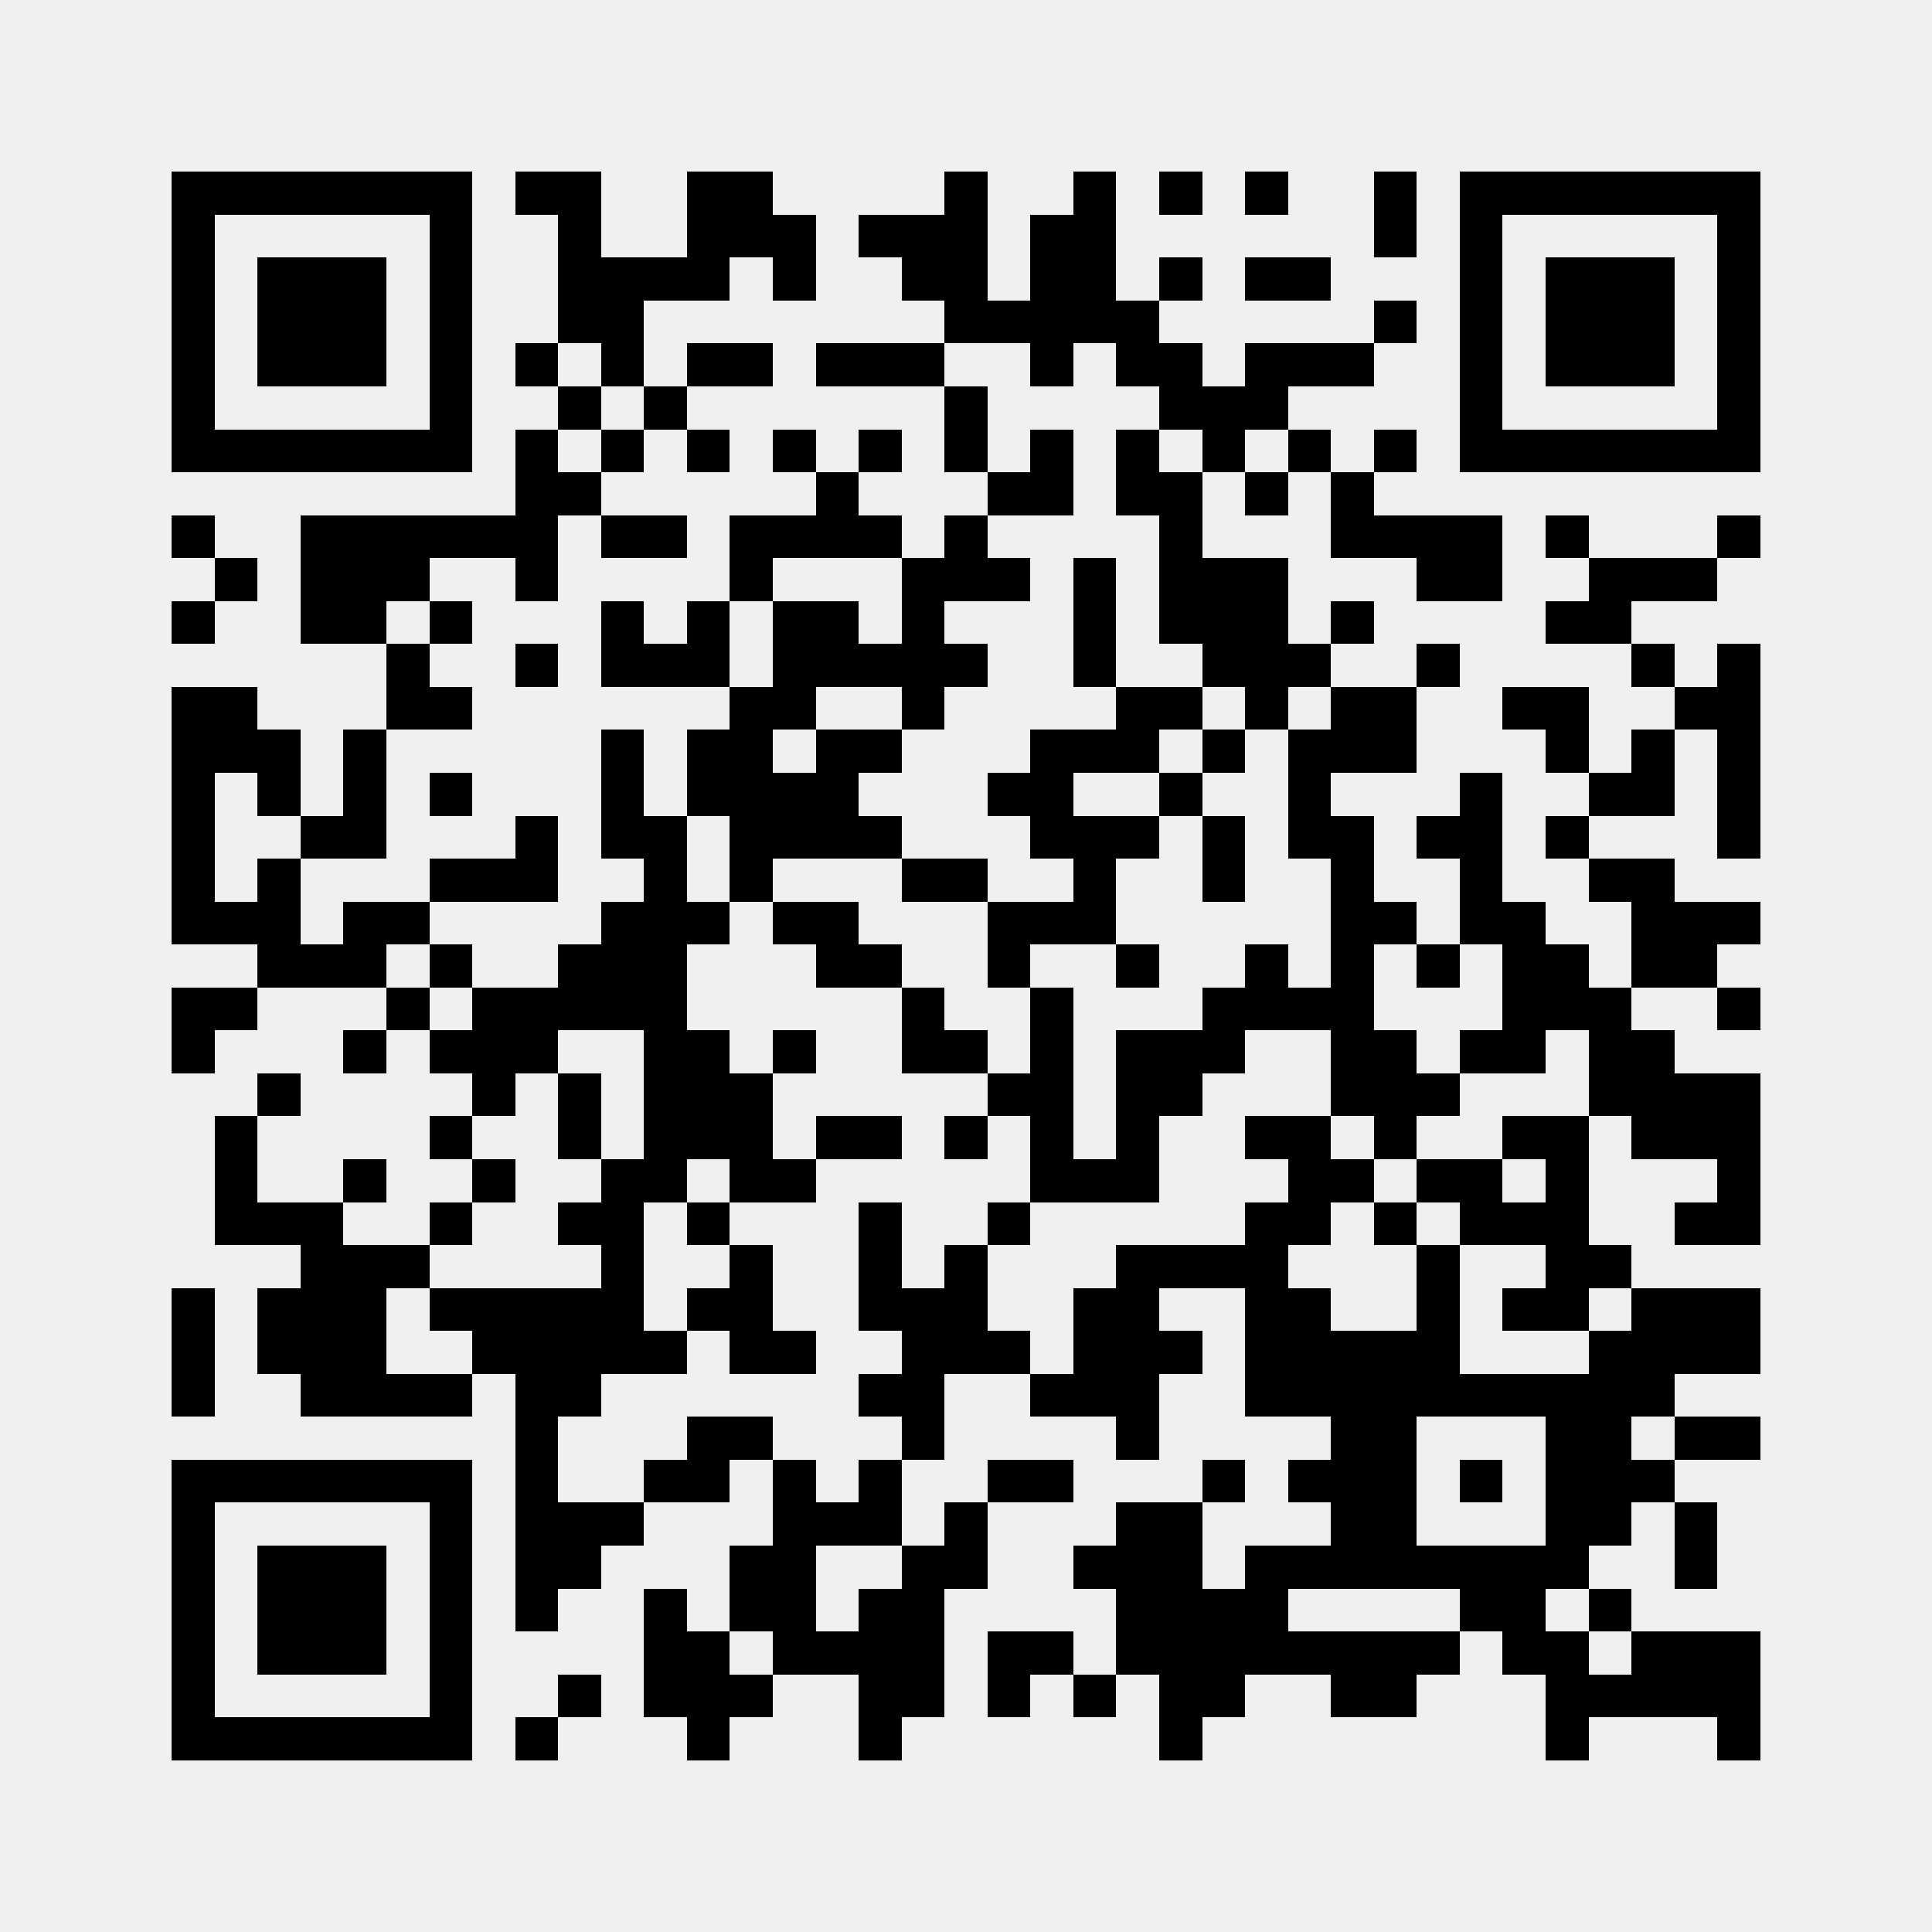
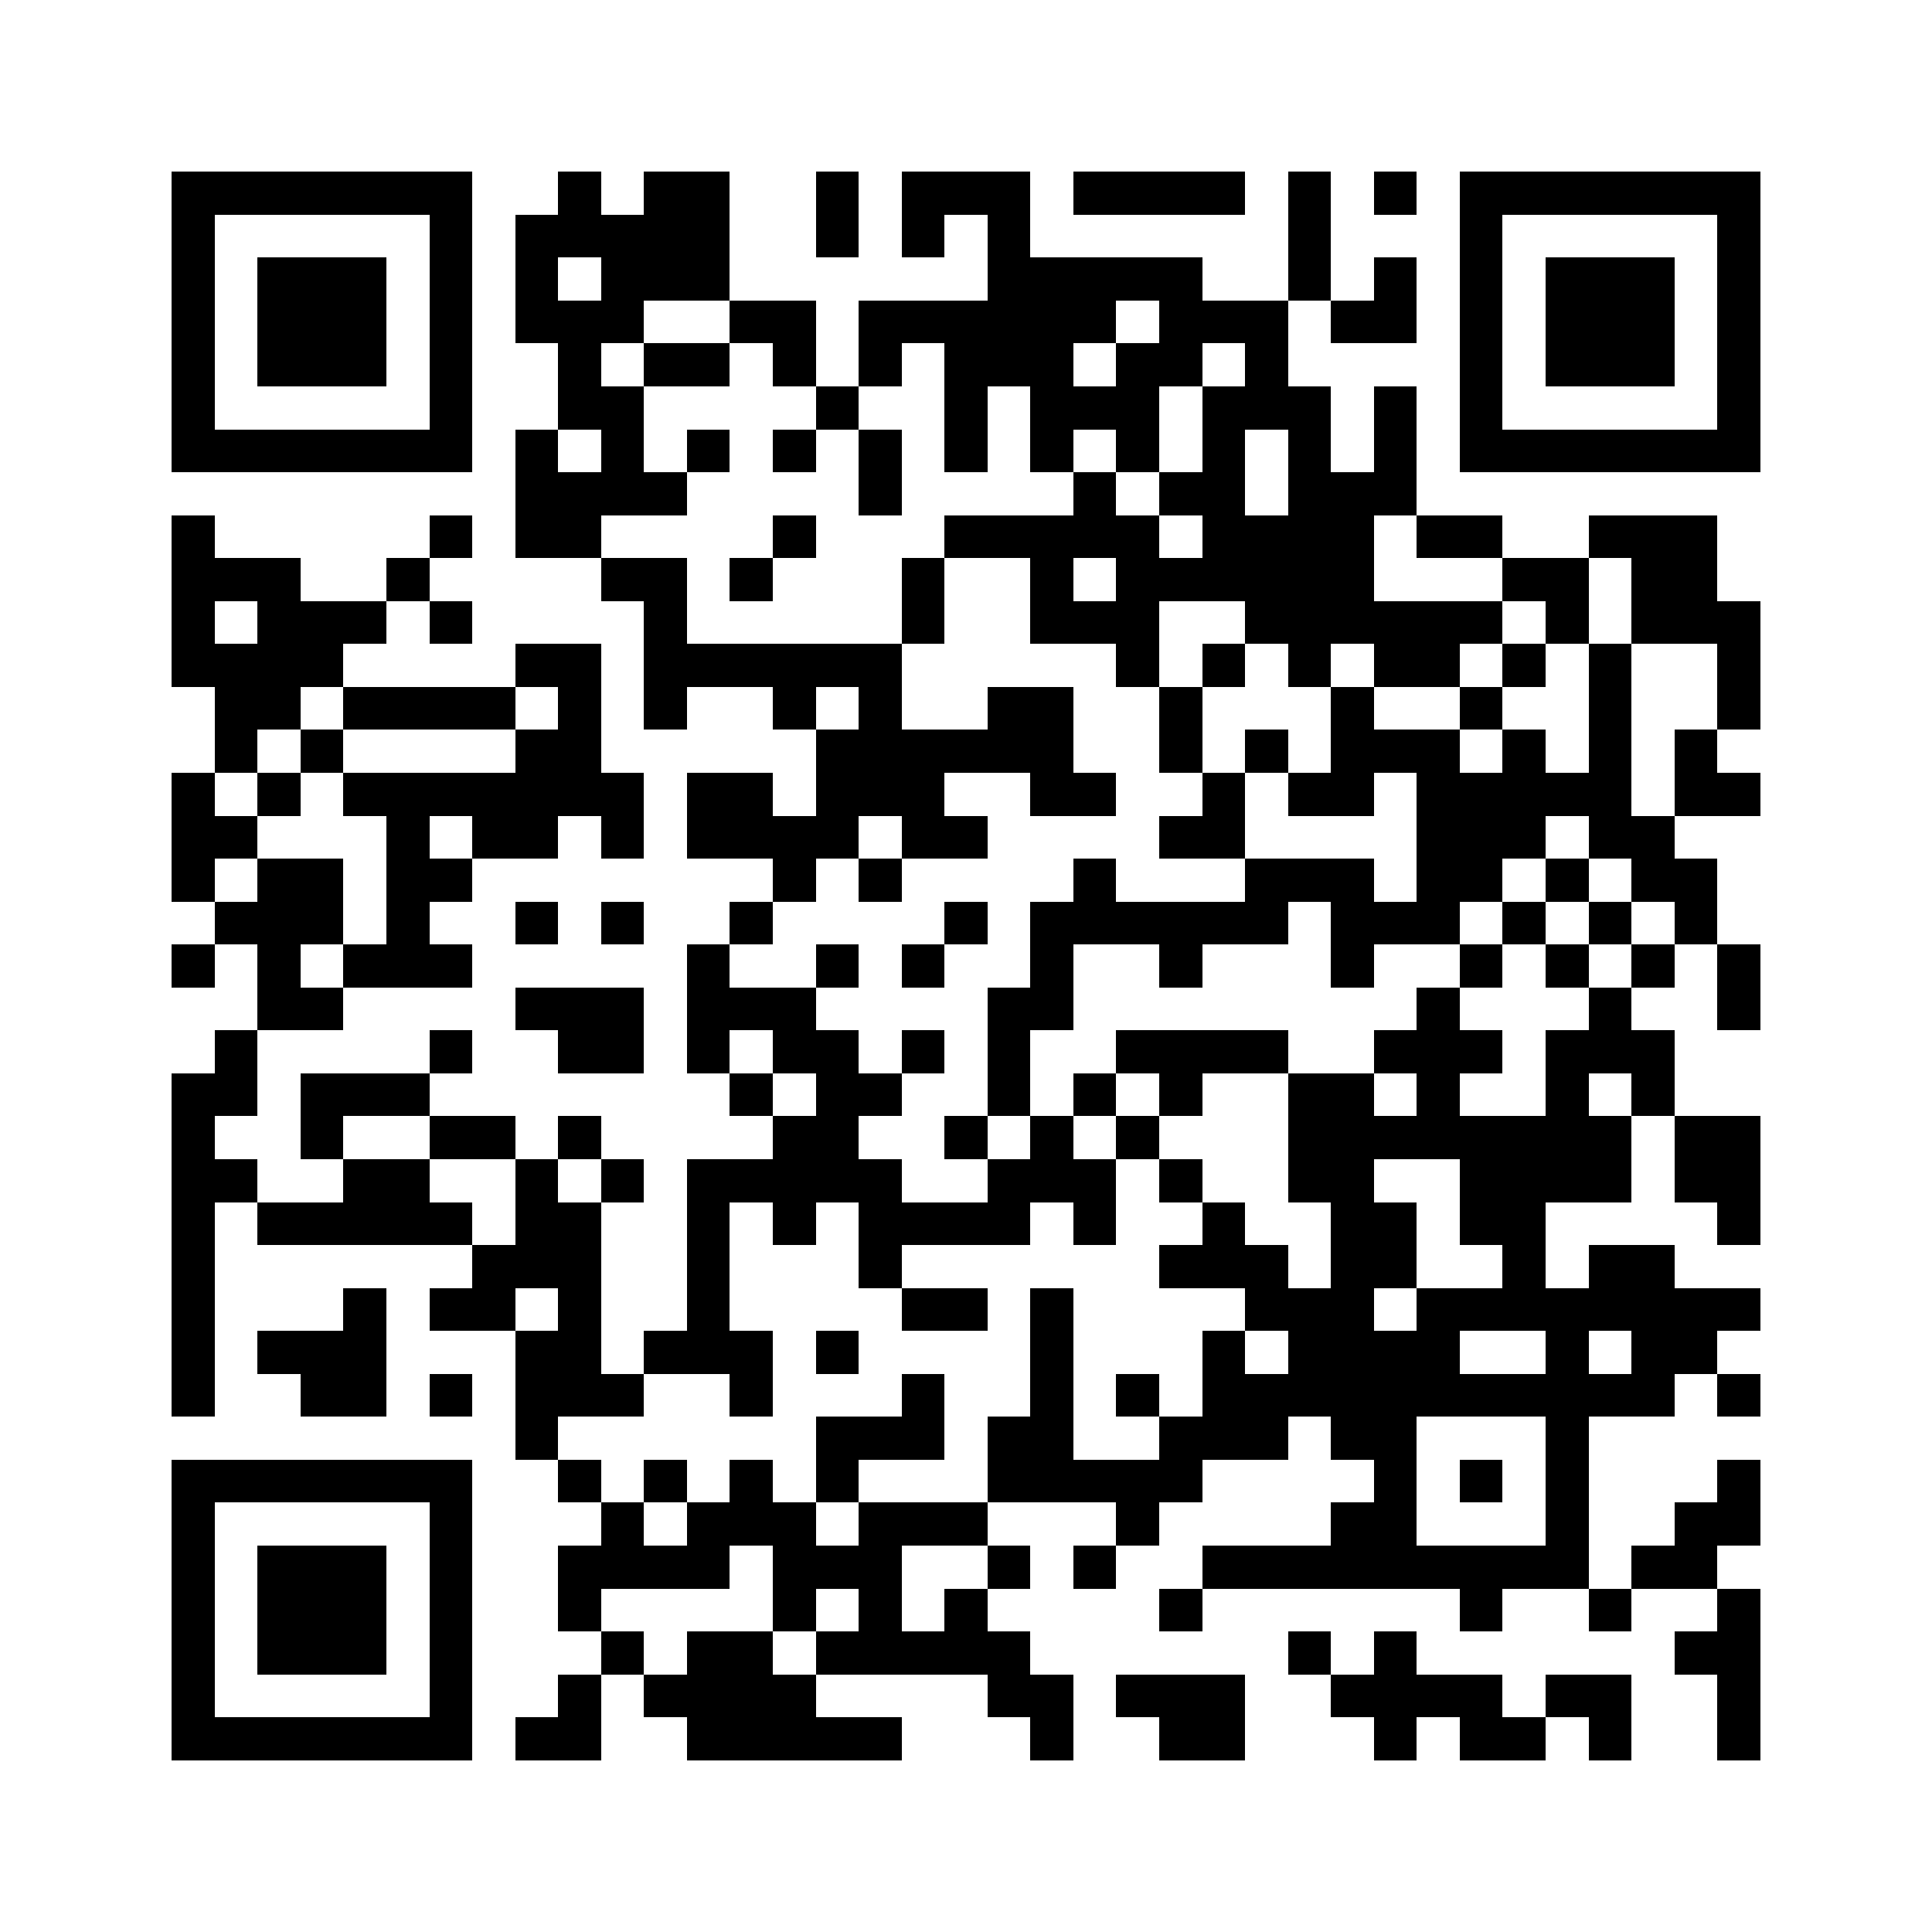
- <svg xmlns="http://www.w3.org/2000/svg" version="1.1" width="256" height="256" id="svg1368">
-   <defs id="defs1372" />
-   <path style="fill:#000000;shape-rendering:crispEdges;" d="M 22.756 22.756 L 22.756 28.445 L 22.756 34.133 L 22.756 39.822 L 22.756 45.512 L 22.756 51.199 L 22.756 56.889 L 22.756 62.578 L 28.445 62.578 L 34.133 62.578 L 39.822 62.578 L 45.512 62.578 L 51.199 62.578 L 56.889 62.578 L 62.578 62.578 L 62.578 56.889 L 62.578 51.199 L 62.578 45.512 L 62.578 39.822 L 62.578 34.133 L 62.578 28.445 L 62.578 22.756 L 56.889 22.756 L 51.199 22.756 L 45.512 22.756 L 39.822 22.756 L 34.133 22.756 L 28.445 22.756 L 22.756 22.756 z M 68.268 22.756 L 68.268 28.445 L 73.955 28.445 L 73.955 34.133 L 73.955 39.822 L 73.955 45.512 L 79.645 45.512 L 79.645 51.199 L 85.334 51.199 L 85.334 45.512 L 85.334 39.822 L 91.021 39.822 L 96.711 39.822 L 96.711 34.133 L 102.4 34.133 L 102.4 39.822 L 108.09 39.822 L 108.09 34.133 L 108.09 28.445 L 102.4 28.445 L 102.4 22.756 L 96.711 22.756 L 91.021 22.756 L 91.021 28.445 L 91.021 34.133 L 85.334 34.133 L 79.645 34.133 L 79.645 28.445 L 79.645 22.756 L 73.955 22.756 L 68.268 22.756 z M 85.334 51.199 L 85.334 56.889 L 91.021 56.889 L 91.021 51.199 L 85.334 51.199 z M 91.021 51.199 L 96.711 51.199 L 102.4 51.199 L 102.4 45.512 L 96.711 45.512 L 91.021 45.512 L 91.021 51.199 z M 91.021 56.889 L 91.021 62.578 L 96.711 62.578 L 96.711 56.889 L 91.021 56.889 z M 85.334 56.889 L 79.645 56.889 L 79.645 62.578 L 85.334 62.578 L 85.334 56.889 z M 79.645 62.578 L 73.955 62.578 L 73.955 56.889 L 68.268 56.889 L 68.268 62.578 L 68.268 68.268 L 62.578 68.268 L 56.889 68.268 L 51.199 68.268 L 45.512 68.268 L 39.822 68.268 L 39.822 73.955 L 39.822 79.645 L 39.822 85.334 L 45.512 85.334 L 51.199 85.334 L 51.199 79.645 L 56.889 79.645 L 56.889 73.955 L 62.578 73.955 L 68.268 73.955 L 68.268 79.645 L 73.955 79.645 L 73.955 73.955 L 73.955 68.268 L 79.645 68.268 L 79.645 62.578 z M 79.645 68.268 L 79.645 73.955 L 85.334 73.955 L 91.021 73.955 L 91.021 68.268 L 85.334 68.268 L 79.645 68.268 z M 56.889 79.645 L 56.889 85.334 L 62.578 85.334 L 62.578 79.645 L 56.889 79.645 z M 56.889 85.334 L 51.199 85.334 L 51.199 91.021 L 51.199 96.711 L 56.889 96.711 L 62.578 96.711 L 62.578 91.021 L 56.889 91.021 L 56.889 85.334 z M 51.199 96.711 L 45.512 96.711 L 45.512 102.4 L 45.512 108.09 L 39.822 108.09 L 39.822 113.777 L 45.512 113.777 L 51.199 113.777 L 51.199 108.09 L 51.199 102.4 L 51.199 96.711 z M 39.822 113.777 L 34.133 113.777 L 34.133 119.467 L 28.445 119.467 L 28.445 113.777 L 28.445 108.09 L 28.445 102.4 L 34.133 102.4 L 34.133 108.09 L 39.822 108.09 L 39.822 102.4 L 39.822 96.711 L 34.133 96.711 L 34.133 91.021 L 28.445 91.021 L 22.756 91.021 L 22.756 96.711 L 22.756 102.4 L 22.756 108.09 L 22.756 113.777 L 22.756 119.467 L 22.756 125.156 L 28.445 125.156 L 34.133 125.156 L 34.133 130.844 L 39.822 130.844 L 45.512 130.844 L 51.199 130.844 L 51.199 125.156 L 56.889 125.156 L 56.889 119.467 L 51.199 119.467 L 45.512 119.467 L 45.512 125.156 L 39.822 125.156 L 39.822 119.467 L 39.822 113.777 z M 56.889 119.467 L 62.578 119.467 L 68.268 119.467 L 73.955 119.467 L 73.955 113.777 L 73.955 108.09 L 68.268 108.09 L 68.268 113.777 L 62.578 113.777 L 56.889 113.777 L 56.889 119.467 z M 56.889 125.156 L 56.889 130.844 L 62.578 130.844 L 62.578 125.156 L 56.889 125.156 z M 62.578 130.844 L 62.578 136.533 L 56.889 136.533 L 56.889 142.223 L 62.578 142.223 L 62.578 147.91 L 68.268 147.91 L 68.268 142.223 L 73.955 142.223 L 73.955 136.533 L 79.645 136.533 L 85.334 136.533 L 85.334 142.223 L 85.334 147.91 L 85.334 153.6 L 79.645 153.6 L 79.645 159.289 L 73.955 159.289 L 73.955 164.979 L 79.645 164.979 L 79.645 170.666 L 73.955 170.666 L 68.268 170.666 L 62.578 170.666 L 56.889 170.666 L 56.889 176.355 L 62.578 176.355 L 62.578 182.045 L 68.268 182.045 L 68.268 187.732 L 68.268 193.422 L 68.268 199.111 L 68.268 204.801 L 68.268 210.488 L 68.268 216.178 L 73.955 216.178 L 73.955 210.488 L 79.645 210.488 L 79.645 204.801 L 85.334 204.801 L 85.334 199.111 L 79.645 199.111 L 73.955 199.111 L 73.955 193.422 L 73.955 187.732 L 79.645 187.732 L 79.645 182.045 L 85.334 182.045 L 91.021 182.045 L 91.021 176.355 L 85.334 176.355 L 85.334 170.666 L 85.334 164.979 L 85.334 159.289 L 91.021 159.289 L 91.021 153.6 L 96.711 153.6 L 96.711 159.289 L 102.4 159.289 L 108.09 159.289 L 108.09 153.6 L 102.4 153.6 L 102.4 147.91 L 102.4 142.223 L 96.711 142.223 L 96.711 136.533 L 91.021 136.533 L 91.021 130.844 L 91.021 125.156 L 96.711 125.156 L 96.711 119.467 L 91.021 119.467 L 91.021 113.777 L 91.021 108.09 L 85.334 108.09 L 85.334 102.4 L 85.334 96.711 L 79.645 96.711 L 79.645 102.4 L 79.645 108.09 L 79.645 113.777 L 85.334 113.777 L 85.334 119.467 L 79.645 119.467 L 79.645 125.156 L 73.955 125.156 L 73.955 130.844 L 68.268 130.844 L 62.578 130.844 z M 91.021 108.09 L 96.711 108.09 L 96.711 113.777 L 96.711 119.467 L 102.4 119.467 L 102.4 113.777 L 108.09 113.777 L 113.777 113.777 L 119.467 113.777 L 119.467 108.09 L 113.777 108.09 L 113.777 102.4 L 119.467 102.4 L 119.467 96.711 L 113.777 96.711 L 108.09 96.711 L 108.09 102.4 L 102.4 102.4 L 102.4 96.711 L 108.09 96.711 L 108.09 91.021 L 113.777 91.021 L 119.467 91.021 L 119.467 96.711 L 125.156 96.711 L 125.156 91.021 L 130.844 91.021 L 130.844 85.334 L 125.156 85.334 L 125.156 79.645 L 130.844 79.645 L 136.533 79.645 L 136.533 73.955 L 130.844 73.955 L 130.844 68.268 L 125.156 68.268 L 125.156 73.955 L 119.467 73.955 L 119.467 79.645 L 119.467 85.334 L 113.777 85.334 L 113.777 79.645 L 108.09 79.645 L 102.4 79.645 L 102.4 85.334 L 102.4 91.021 L 96.711 91.021 L 96.711 96.711 L 91.021 96.711 L 91.021 102.4 L 91.021 108.09 z M 96.711 91.021 L 96.711 85.334 L 96.711 79.645 L 91.021 79.645 L 91.021 85.334 L 85.334 85.334 L 85.334 79.645 L 79.645 79.645 L 79.645 85.334 L 79.645 91.021 L 85.334 91.021 L 91.021 91.021 L 96.711 91.021 z M 96.711 79.645 L 102.4 79.645 L 102.4 73.955 L 108.09 73.955 L 113.777 73.955 L 119.467 73.955 L 119.467 68.268 L 113.777 68.268 L 113.777 62.578 L 108.09 62.578 L 108.09 68.268 L 102.4 68.268 L 96.711 68.268 L 96.711 73.955 L 96.711 79.645 z M 108.09 62.578 L 108.09 56.889 L 102.4 56.889 L 102.4 62.578 L 108.09 62.578 z M 113.777 62.578 L 119.467 62.578 L 119.467 56.889 L 113.777 56.889 L 113.777 62.578 z M 130.844 68.268 L 136.533 68.268 L 142.223 68.268 L 142.223 62.578 L 142.223 56.889 L 136.533 56.889 L 136.533 62.578 L 130.844 62.578 L 130.844 68.268 z M 130.844 62.578 L 130.844 56.889 L 130.844 51.199 L 125.156 51.199 L 125.156 56.889 L 125.156 62.578 L 130.844 62.578 z M 125.156 51.199 L 125.156 45.512 L 119.467 45.512 L 113.777 45.512 L 108.09 45.512 L 108.09 51.199 L 113.777 51.199 L 119.467 51.199 L 125.156 51.199 z M 125.156 45.512 L 130.844 45.512 L 136.533 45.512 L 136.533 51.199 L 142.223 51.199 L 142.223 45.512 L 147.91 45.512 L 147.91 51.199 L 153.6 51.199 L 153.6 56.889 L 159.289 56.889 L 159.289 62.578 L 164.979 62.578 L 164.979 56.889 L 170.666 56.889 L 170.666 51.199 L 176.355 51.199 L 182.045 51.199 L 182.045 45.512 L 176.355 45.512 L 170.666 45.512 L 164.979 45.512 L 164.979 51.199 L 159.289 51.199 L 159.289 45.512 L 153.6 45.512 L 153.6 39.822 L 147.91 39.822 L 147.91 34.133 L 147.91 28.445 L 147.91 22.756 L 142.223 22.756 L 142.223 28.445 L 136.533 28.445 L 136.533 34.133 L 136.533 39.822 L 130.844 39.822 L 130.844 34.133 L 130.844 28.445 L 130.844 22.756 L 125.156 22.756 L 125.156 28.445 L 119.467 28.445 L 113.777 28.445 L 113.777 34.133 L 119.467 34.133 L 119.467 39.822 L 125.156 39.822 L 125.156 45.512 z M 153.6 39.822 L 159.289 39.822 L 159.289 34.133 L 153.6 34.133 L 153.6 39.822 z M 182.045 45.512 L 187.732 45.512 L 187.732 39.822 L 182.045 39.822 L 182.045 45.512 z M 170.666 56.889 L 170.666 62.578 L 176.355 62.578 L 176.355 56.889 L 170.666 56.889 z M 176.355 62.578 L 176.355 68.268 L 176.355 73.955 L 182.045 73.955 L 187.732 73.955 L 187.732 79.645 L 193.422 79.645 L 199.111 79.645 L 199.111 73.955 L 199.111 68.268 L 193.422 68.268 L 187.732 68.268 L 182.045 68.268 L 182.045 62.578 L 176.355 62.578 z M 182.045 62.578 L 187.732 62.578 L 187.732 56.889 L 182.045 56.889 L 182.045 62.578 z M 170.666 62.578 L 164.979 62.578 L 164.979 68.268 L 170.666 68.268 L 170.666 62.578 z M 159.289 62.578 L 153.6 62.578 L 153.6 56.889 L 147.91 56.889 L 147.91 62.578 L 147.91 68.268 L 153.6 68.268 L 153.6 73.955 L 153.6 79.645 L 153.6 85.334 L 159.289 85.334 L 159.289 91.021 L 164.979 91.021 L 164.979 96.711 L 170.666 96.711 L 170.666 91.021 L 176.355 91.021 L 176.355 85.334 L 170.666 85.334 L 170.666 79.645 L 170.666 73.955 L 164.979 73.955 L 159.289 73.955 L 159.289 68.268 L 159.289 62.578 z M 176.355 85.334 L 182.045 85.334 L 182.045 79.645 L 176.355 79.645 L 176.355 85.334 z M 176.355 91.021 L 176.355 96.711 L 170.666 96.711 L 170.666 102.4 L 170.666 108.09 L 170.666 113.777 L 176.355 113.777 L 176.355 119.467 L 176.355 125.156 L 176.355 130.844 L 170.666 130.844 L 170.666 125.156 L 164.979 125.156 L 164.979 130.844 L 159.289 130.844 L 159.289 136.533 L 153.6 136.533 L 147.91 136.533 L 147.91 142.223 L 147.91 147.91 L 147.91 153.6 L 142.223 153.6 L 142.223 147.91 L 142.223 142.223 L 142.223 136.533 L 142.223 130.844 L 136.533 130.844 L 136.533 136.533 L 136.533 142.223 L 130.844 142.223 L 130.844 147.91 L 136.533 147.91 L 136.533 153.6 L 136.533 159.289 L 142.223 159.289 L 147.91 159.289 L 153.6 159.289 L 153.6 153.6 L 153.6 147.91 L 159.289 147.91 L 159.289 142.223 L 164.979 142.223 L 164.979 136.533 L 170.666 136.533 L 176.355 136.533 L 176.355 142.223 L 176.355 147.91 L 182.045 147.91 L 182.045 153.6 L 187.732 153.6 L 187.732 147.91 L 193.422 147.91 L 193.422 142.223 L 187.732 142.223 L 187.732 136.533 L 182.045 136.533 L 182.045 130.844 L 182.045 125.156 L 187.732 125.156 L 187.732 119.467 L 182.045 119.467 L 182.045 113.777 L 182.045 108.09 L 176.355 108.09 L 176.355 102.4 L 182.045 102.4 L 187.732 102.4 L 187.732 96.711 L 187.732 91.021 L 182.045 91.021 L 176.355 91.021 z M 187.732 91.021 L 193.422 91.021 L 193.422 85.334 L 187.732 85.334 L 187.732 91.021 z M 187.732 125.156 L 187.732 130.844 L 193.422 130.844 L 193.422 125.156 L 187.732 125.156 z M 193.422 125.156 L 199.111 125.156 L 199.111 130.844 L 199.111 136.533 L 193.422 136.533 L 193.422 142.223 L 199.111 142.223 L 204.801 142.223 L 204.801 136.533 L 210.488 136.533 L 210.488 142.223 L 210.488 147.91 L 216.178 147.91 L 216.178 153.6 L 221.867 153.6 L 227.555 153.6 L 227.555 159.289 L 221.867 159.289 L 221.867 164.979 L 227.555 164.979 L 233.244 164.979 L 233.244 159.289 L 233.244 153.6 L 233.244 147.91 L 233.244 142.223 L 227.555 142.223 L 221.867 142.223 L 221.867 136.533 L 216.178 136.533 L 216.178 130.844 L 210.488 130.844 L 210.488 125.156 L 204.801 125.156 L 204.801 119.467 L 199.111 119.467 L 199.111 113.777 L 199.111 108.09 L 199.111 102.4 L 193.422 102.4 L 193.422 108.09 L 187.732 108.09 L 187.732 113.777 L 193.422 113.777 L 193.422 119.467 L 193.422 125.156 z M 216.178 130.844 L 221.867 130.844 L 227.555 130.844 L 227.555 125.156 L 233.244 125.156 L 233.244 119.467 L 227.555 119.467 L 221.867 119.467 L 221.867 113.777 L 216.178 113.777 L 210.488 113.777 L 210.488 119.467 L 216.178 119.467 L 216.178 125.156 L 216.178 130.844 z M 210.488 113.777 L 210.488 108.09 L 204.801 108.09 L 204.801 113.777 L 210.488 113.777 z M 210.488 108.09 L 216.178 108.09 L 221.867 108.09 L 221.867 102.4 L 221.867 96.711 L 216.178 96.711 L 216.178 102.4 L 210.488 102.4 L 210.488 108.09 z M 210.488 102.4 L 210.488 96.711 L 210.488 91.021 L 204.801 91.021 L 199.111 91.021 L 199.111 96.711 L 204.801 96.711 L 204.801 102.4 L 210.488 102.4 z M 221.867 96.711 L 227.555 96.711 L 227.555 102.4 L 227.555 108.09 L 227.555 113.777 L 233.244 113.777 L 233.244 108.09 L 233.244 102.4 L 233.244 96.711 L 233.244 91.021 L 233.244 85.334 L 227.555 85.334 L 227.555 91.021 L 221.867 91.021 L 221.867 96.711 z M 221.867 91.021 L 221.867 85.334 L 216.178 85.334 L 216.178 91.021 L 221.867 91.021 z M 216.178 85.334 L 216.178 79.645 L 221.867 79.645 L 227.555 79.645 L 227.555 73.955 L 221.867 73.955 L 216.178 73.955 L 210.488 73.955 L 210.488 79.645 L 204.801 79.645 L 204.801 85.334 L 210.488 85.334 L 216.178 85.334 z M 210.488 73.955 L 210.488 68.268 L 204.801 68.268 L 204.801 73.955 L 210.488 73.955 z M 227.555 73.955 L 233.244 73.955 L 233.244 68.268 L 227.555 68.268 L 227.555 73.955 z M 227.555 130.844 L 227.555 136.533 L 233.244 136.533 L 233.244 130.844 L 227.555 130.844 z M 210.488 147.91 L 204.801 147.91 L 199.111 147.91 L 199.111 153.6 L 204.801 153.6 L 204.801 159.289 L 199.111 159.289 L 199.111 153.6 L 193.422 153.6 L 187.732 153.6 L 187.732 159.289 L 193.422 159.289 L 193.422 164.979 L 199.111 164.979 L 204.801 164.979 L 204.801 170.666 L 199.111 170.666 L 199.111 176.355 L 204.801 176.355 L 210.488 176.355 L 210.488 170.666 L 216.178 170.666 L 216.178 164.979 L 210.488 164.979 L 210.488 159.289 L 210.488 153.6 L 210.488 147.91 z M 216.178 170.666 L 216.178 176.355 L 210.488 176.355 L 210.488 182.045 L 204.801 182.045 L 199.111 182.045 L 193.422 182.045 L 193.422 176.355 L 193.422 170.666 L 193.422 164.979 L 187.732 164.979 L 187.732 170.666 L 187.732 176.355 L 182.045 176.355 L 176.355 176.355 L 176.355 170.666 L 170.666 170.666 L 170.666 164.979 L 176.355 164.979 L 176.355 159.289 L 182.045 159.289 L 182.045 153.6 L 176.355 153.6 L 176.355 147.91 L 170.666 147.91 L 164.979 147.91 L 164.979 153.6 L 170.666 153.6 L 170.666 159.289 L 164.979 159.289 L 164.979 164.979 L 159.289 164.979 L 153.6 164.979 L 147.91 164.979 L 147.91 170.666 L 142.223 170.666 L 142.223 176.355 L 142.223 182.045 L 136.533 182.045 L 136.533 187.732 L 142.223 187.732 L 147.91 187.732 L 147.91 193.422 L 153.6 193.422 L 153.6 187.732 L 153.6 182.045 L 159.289 182.045 L 159.289 176.355 L 153.6 176.355 L 153.6 170.666 L 159.289 170.666 L 164.979 170.666 L 164.979 176.355 L 164.979 182.045 L 164.979 187.732 L 170.666 187.732 L 176.355 187.732 L 176.355 193.422 L 170.666 193.422 L 170.666 199.111 L 176.355 199.111 L 176.355 204.801 L 170.666 204.801 L 164.979 204.801 L 164.979 210.488 L 159.289 210.488 L 159.289 204.801 L 159.289 199.111 L 153.6 199.111 L 147.91 199.111 L 147.91 204.801 L 142.223 204.801 L 142.223 210.488 L 147.91 210.488 L 147.91 216.178 L 147.91 221.867 L 153.6 221.867 L 153.6 227.555 L 153.6 233.244 L 159.289 233.244 L 159.289 227.555 L 164.979 227.555 L 164.979 221.867 L 170.666 221.867 L 176.355 221.867 L 176.355 227.555 L 182.045 227.555 L 187.732 227.555 L 187.732 221.867 L 193.422 221.867 L 193.422 216.178 L 187.732 216.178 L 182.045 216.178 L 176.355 216.178 L 170.666 216.178 L 170.666 210.488 L 176.355 210.488 L 182.045 210.488 L 187.732 210.488 L 193.422 210.488 L 193.422 216.178 L 199.111 216.178 L 199.111 221.867 L 204.801 221.867 L 204.801 227.555 L 204.801 233.244 L 210.488 233.244 L 210.488 227.555 L 216.178 227.555 L 221.867 227.555 L 227.555 227.555 L 227.555 233.244 L 233.244 233.244 L 233.244 227.555 L 233.244 221.867 L 233.244 216.178 L 227.555 216.178 L 221.867 216.178 L 216.178 216.178 L 216.178 221.867 L 210.488 221.867 L 210.488 216.178 L 204.801 216.178 L 204.801 210.488 L 210.488 210.488 L 210.488 204.801 L 216.178 204.801 L 216.178 199.111 L 221.867 199.111 L 221.867 193.422 L 216.178 193.422 L 216.178 187.732 L 221.867 187.732 L 221.867 182.045 L 227.555 182.045 L 233.244 182.045 L 233.244 176.355 L 233.244 170.666 L 227.555 170.666 L 221.867 170.666 L 216.178 170.666 z M 221.867 187.732 L 221.867 193.422 L 227.555 193.422 L 233.244 193.422 L 233.244 187.732 L 227.555 187.732 L 221.867 187.732 z M 221.867 199.111 L 221.867 204.801 L 221.867 210.488 L 227.555 210.488 L 227.555 204.801 L 227.555 199.111 L 221.867 199.111 z M 210.488 210.488 L 210.488 216.178 L 216.178 216.178 L 216.178 210.488 L 210.488 210.488 z M 147.91 221.867 L 142.223 221.867 L 142.223 227.555 L 147.91 227.555 L 147.91 221.867 z M 142.223 221.867 L 142.223 216.178 L 136.533 216.178 L 130.844 216.178 L 130.844 221.867 L 130.844 227.555 L 136.533 227.555 L 136.533 221.867 L 142.223 221.867 z M 159.289 199.111 L 164.979 199.111 L 164.979 193.422 L 159.289 193.422 L 159.289 199.111 z M 136.533 182.045 L 136.533 176.355 L 130.844 176.355 L 130.844 170.666 L 130.844 164.979 L 125.156 164.979 L 125.156 170.666 L 119.467 170.666 L 119.467 164.979 L 119.467 159.289 L 113.777 159.289 L 113.777 164.979 L 113.777 170.666 L 113.777 176.355 L 119.467 176.355 L 119.467 182.045 L 113.777 182.045 L 113.777 187.732 L 119.467 187.732 L 119.467 193.422 L 125.156 193.422 L 125.156 187.732 L 125.156 182.045 L 130.844 182.045 L 136.533 182.045 z M 119.467 193.422 L 113.777 193.422 L 113.777 199.111 L 108.09 199.111 L 108.09 193.422 L 102.4 193.422 L 102.4 199.111 L 102.4 204.801 L 96.711 204.801 L 96.711 210.488 L 96.711 216.178 L 102.4 216.178 L 102.4 221.867 L 108.09 221.867 L 113.777 221.867 L 113.777 227.555 L 113.777 233.244 L 119.467 233.244 L 119.467 227.555 L 125.156 227.555 L 125.156 221.867 L 125.156 216.178 L 125.156 210.488 L 130.844 210.488 L 130.844 204.801 L 130.844 199.111 L 125.156 199.111 L 125.156 204.801 L 119.467 204.801 L 119.467 210.488 L 113.777 210.488 L 113.777 216.178 L 108.09 216.178 L 108.09 210.488 L 108.09 204.801 L 113.777 204.801 L 119.467 204.801 L 119.467 199.111 L 119.467 193.422 z M 130.844 199.111 L 136.533 199.111 L 142.223 199.111 L 142.223 193.422 L 136.533 193.422 L 130.844 193.422 L 130.844 199.111 z M 102.4 221.867 L 96.711 221.867 L 96.711 216.178 L 91.021 216.178 L 91.021 210.488 L 85.334 210.488 L 85.334 216.178 L 85.334 221.867 L 85.334 227.555 L 91.021 227.555 L 91.021 233.244 L 96.711 233.244 L 96.711 227.555 L 102.4 227.555 L 102.4 221.867 z M 102.4 193.422 L 102.4 187.732 L 96.711 187.732 L 91.021 187.732 L 91.021 193.422 L 85.334 193.422 L 85.334 199.111 L 91.021 199.111 L 96.711 199.111 L 96.711 193.422 L 102.4 193.422 z M 130.844 164.979 L 136.533 164.979 L 136.533 159.289 L 130.844 159.289 L 130.844 164.979 z M 182.045 159.289 L 182.045 164.979 L 187.732 164.979 L 187.732 159.289 L 182.045 159.289 z M 130.844 147.91 L 125.156 147.91 L 125.156 153.6 L 130.844 153.6 L 130.844 147.91 z M 130.844 142.223 L 130.844 136.533 L 125.156 136.533 L 125.156 130.844 L 119.467 130.844 L 119.467 136.533 L 119.467 142.223 L 125.156 142.223 L 130.844 142.223 z M 119.467 130.844 L 119.467 125.156 L 113.777 125.156 L 113.777 119.467 L 108.09 119.467 L 102.4 119.467 L 102.4 125.156 L 108.09 125.156 L 108.09 130.844 L 113.777 130.844 L 119.467 130.844 z M 136.533 130.844 L 136.533 125.156 L 142.223 125.156 L 147.91 125.156 L 147.91 119.467 L 147.91 113.777 L 153.6 113.777 L 153.6 108.09 L 147.91 108.09 L 142.223 108.09 L 142.223 102.4 L 147.91 102.4 L 153.6 102.4 L 153.6 96.711 L 159.289 96.711 L 159.289 91.021 L 153.6 91.021 L 147.91 91.021 L 147.91 96.711 L 142.223 96.711 L 136.533 96.711 L 136.533 102.4 L 130.844 102.4 L 130.844 108.09 L 136.533 108.09 L 136.533 113.777 L 142.223 113.777 L 142.223 119.467 L 136.533 119.467 L 130.844 119.467 L 130.844 125.156 L 130.844 130.844 L 136.533 130.844 z M 130.844 119.467 L 130.844 113.777 L 125.156 113.777 L 119.467 113.777 L 119.467 119.467 L 125.156 119.467 L 130.844 119.467 z M 147.91 91.021 L 147.91 85.334 L 147.91 79.645 L 147.91 73.955 L 142.223 73.955 L 142.223 79.645 L 142.223 85.334 L 142.223 91.021 L 147.91 91.021 z M 159.289 96.711 L 159.289 102.4 L 164.979 102.4 L 164.979 96.711 L 159.289 96.711 z M 159.289 102.4 L 153.6 102.4 L 153.6 108.09 L 159.289 108.09 L 159.289 102.4 z M 159.289 108.09 L 159.289 113.777 L 159.289 119.467 L 164.979 119.467 L 164.979 113.777 L 164.979 108.09 L 159.289 108.09 z M 147.91 125.156 L 147.91 130.844 L 153.6 130.844 L 153.6 125.156 L 147.91 125.156 z M 102.4 142.223 L 108.09 142.223 L 108.09 136.533 L 102.4 136.533 L 102.4 142.223 z M 108.09 153.6 L 113.777 153.6 L 119.467 153.6 L 119.467 147.91 L 113.777 147.91 L 108.09 147.91 L 108.09 153.6 z M 96.711 159.289 L 91.021 159.289 L 91.021 164.979 L 96.711 164.979 L 96.711 159.289 z M 96.711 164.979 L 96.711 170.666 L 91.021 170.666 L 91.021 176.355 L 96.711 176.355 L 96.711 182.045 L 102.4 182.045 L 108.09 182.045 L 108.09 176.355 L 102.4 176.355 L 102.4 170.666 L 102.4 164.979 L 96.711 164.979 z M 62.578 182.045 L 56.889 182.045 L 51.199 182.045 L 51.199 176.355 L 51.199 170.666 L 56.889 170.666 L 56.889 164.979 L 51.199 164.979 L 45.512 164.979 L 45.512 159.289 L 39.822 159.289 L 34.133 159.289 L 34.133 153.6 L 34.133 147.91 L 28.445 147.91 L 28.445 153.6 L 28.445 159.289 L 28.445 164.979 L 34.133 164.979 L 39.822 164.979 L 39.822 170.666 L 34.133 170.666 L 34.133 176.355 L 34.133 182.045 L 39.822 182.045 L 39.822 187.732 L 45.512 187.732 L 51.199 187.732 L 56.889 187.732 L 62.578 187.732 L 62.578 182.045 z M 34.133 147.91 L 39.822 147.91 L 39.822 142.223 L 34.133 142.223 L 34.133 147.91 z M 45.512 159.289 L 51.199 159.289 L 51.199 153.6 L 45.512 153.6 L 45.512 159.289 z M 56.889 164.979 L 62.578 164.979 L 62.578 159.289 L 56.889 159.289 L 56.889 164.979 z M 62.578 159.289 L 68.268 159.289 L 68.268 153.6 L 62.578 153.6 L 62.578 159.289 z M 62.578 153.6 L 62.578 147.91 L 56.889 147.91 L 56.889 153.6 L 62.578 153.6 z M 79.645 153.6 L 79.645 147.91 L 79.645 142.223 L 73.955 142.223 L 73.955 147.91 L 73.955 153.6 L 79.645 153.6 z M 56.889 136.533 L 56.889 130.844 L 51.199 130.844 L 51.199 136.533 L 56.889 136.533 z M 51.199 136.533 L 45.512 136.533 L 45.512 142.223 L 51.199 142.223 L 51.199 136.533 z M 34.133 130.844 L 28.445 130.844 L 22.756 130.844 L 22.756 136.533 L 22.756 142.223 L 28.445 142.223 L 28.445 136.533 L 34.133 136.533 L 34.133 130.844 z M 73.955 56.889 L 79.645 56.889 L 79.645 51.199 L 73.955 51.199 L 73.955 56.889 z M 73.955 51.199 L 73.955 45.512 L 68.268 45.512 L 68.268 51.199 L 73.955 51.199 z M 153.6 22.756 L 153.6 28.445 L 159.289 28.445 L 159.289 22.756 L 153.6 22.756 z M 164.979 22.756 L 164.979 28.445 L 170.666 28.445 L 170.666 22.756 L 164.979 22.756 z M 182.045 22.756 L 182.045 28.445 L 182.045 34.133 L 187.732 34.133 L 187.732 28.445 L 187.732 22.756 L 182.045 22.756 z M 193.422 22.756 L 193.422 28.445 L 193.422 34.133 L 193.422 39.822 L 193.422 45.512 L 193.422 51.199 L 193.422 56.889 L 193.422 62.578 L 199.111 62.578 L 204.801 62.578 L 210.488 62.578 L 216.178 62.578 L 221.867 62.578 L 227.555 62.578 L 233.244 62.578 L 233.244 56.889 L 233.244 51.199 L 233.244 45.512 L 233.244 39.822 L 233.244 34.133 L 233.244 28.445 L 233.244 22.756 L 227.555 22.756 L 221.867 22.756 L 216.178 22.756 L 210.488 22.756 L 204.801 22.756 L 199.111 22.756 L 193.422 22.756 z M 28.445 28.445 L 34.133 28.445 L 39.822 28.445 L 45.512 28.445 L 51.199 28.445 L 56.889 28.445 L 56.889 34.133 L 56.889 39.822 L 56.889 45.512 L 56.889 51.199 L 56.889 56.889 L 51.199 56.889 L 45.512 56.889 L 39.822 56.889 L 34.133 56.889 L 28.445 56.889 L 28.445 51.199 L 28.445 45.512 L 28.445 39.822 L 28.445 34.133 L 28.445 28.445 z M 199.111 28.445 L 204.801 28.445 L 210.488 28.445 L 216.178 28.445 L 221.867 28.445 L 227.555 28.445 L 227.555 34.133 L 227.555 39.822 L 227.555 45.512 L 227.555 51.199 L 227.555 56.889 L 221.867 56.889 L 216.178 56.889 L 210.488 56.889 L 204.801 56.889 L 199.111 56.889 L 199.111 51.199 L 199.111 45.512 L 199.111 39.822 L 199.111 34.133 L 199.111 28.445 z M 34.133 34.133 L 34.133 39.822 L 34.133 45.512 L 34.133 51.199 L 39.822 51.199 L 45.512 51.199 L 51.199 51.199 L 51.199 45.512 L 51.199 39.822 L 51.199 34.133 L 45.512 34.133 L 39.822 34.133 L 34.133 34.133 z M 164.979 34.133 L 164.979 39.822 L 170.666 39.822 L 176.355 39.822 L 176.355 34.133 L 170.666 34.133 L 164.979 34.133 z M 204.801 34.133 L 204.801 39.822 L 204.801 45.512 L 204.801 51.199 L 210.488 51.199 L 216.178 51.199 L 221.867 51.199 L 221.867 45.512 L 221.867 39.822 L 221.867 34.133 L 216.178 34.133 L 210.488 34.133 L 204.801 34.133 z M 22.756 68.268 L 22.756 73.955 L 28.445 73.955 L 28.445 68.268 L 22.756 68.268 z M 28.445 73.955 L 28.445 79.645 L 34.133 79.645 L 34.133 73.955 L 28.445 73.955 z M 28.445 79.645 L 22.756 79.645 L 22.756 85.334 L 28.445 85.334 L 28.445 79.645 z M 68.268 85.334 L 68.268 91.021 L 73.955 91.021 L 73.955 85.334 L 68.268 85.334 z M 56.889 102.4 L 56.889 108.09 L 62.578 108.09 L 62.578 102.4 L 56.889 102.4 z M 22.756 170.666 L 22.756 176.355 L 22.756 182.045 L 22.756 187.732 L 28.445 187.732 L 28.445 182.045 L 28.445 176.355 L 28.445 170.666 L 22.756 170.666 z M 187.732 187.732 L 193.422 187.732 L 199.111 187.732 L 204.801 187.732 L 204.801 193.422 L 204.801 199.111 L 204.801 204.801 L 199.111 204.801 L 193.422 204.801 L 187.732 204.801 L 187.732 199.111 L 187.732 193.422 L 187.732 187.732 z M 22.756 193.422 L 22.756 199.111 L 22.756 204.801 L 22.756 210.488 L 22.756 216.178 L 22.756 221.867 L 22.756 227.555 L 22.756 233.244 L 28.445 233.244 L 34.133 233.244 L 39.822 233.244 L 45.512 233.244 L 51.199 233.244 L 56.889 233.244 L 62.578 233.244 L 62.578 227.555 L 62.578 221.867 L 62.578 216.178 L 62.578 210.488 L 62.578 204.801 L 62.578 199.111 L 62.578 193.422 L 56.889 193.422 L 51.199 193.422 L 45.512 193.422 L 39.822 193.422 L 34.133 193.422 L 28.445 193.422 L 22.756 193.422 z M 193.422 193.422 L 193.422 199.111 L 199.111 199.111 L 199.111 193.422 L 193.422 193.422 z M 28.445 199.111 L 34.133 199.111 L 39.822 199.111 L 45.512 199.111 L 51.199 199.111 L 56.889 199.111 L 56.889 204.801 L 56.889 210.488 L 56.889 216.178 L 56.889 221.867 L 56.889 227.555 L 51.199 227.555 L 45.512 227.555 L 39.822 227.555 L 34.133 227.555 L 28.445 227.555 L 28.445 221.867 L 28.445 216.178 L 28.445 210.488 L 28.445 204.801 L 28.445 199.111 z M 34.133 204.801 L 34.133 210.488 L 34.133 216.178 L 34.133 221.867 L 39.822 221.867 L 45.512 221.867 L 51.199 221.867 L 51.199 216.178 L 51.199 210.488 L 51.199 204.801 L 45.512 204.801 L 39.822 204.801 L 34.133 204.801 z M 73.955 221.867 L 73.955 227.555 L 79.645 227.555 L 79.645 221.867 L 73.955 221.867 z M 73.955 227.555 L 68.268 227.555 L 68.268 233.244 L 73.955 233.244 L 73.955 227.555 z " id="rect4" />
+ <svg xmlns="http://www.w3.org/2000/svg" viewBox="0 0 45 45" shape-rendering="crispEdges">
+   <path fill="#ffffff" d="M0 0h45v45H0z" />
+   <path stroke="#000000" d="M4 4.5h7m2 0h1m1 0h2m2 0h1m1 0h3m1 0h4m1 0h1m1 0h1m1 0h7M4 5.5h1m5 0h1m1 0h5m2 0h1m1 0h1m1 0h1m6 0h1m3 0h1m5 0h1M4 6.5h1m1 0h3m1 0h1m1 0h1m1 0h3m6 0h5m2 0h1m1 0h1m1 0h1m1 0h3m1 0h1M4 7.5h1m1 0h3m1 0h1m1 0h3m2 0h2m1 0h6m1 0h3m1 0h2m1 0h1m1 0h3m1 0h1M4 8.5h1m1 0h3m1 0h1m2 0h1m1 0h2m1 0h1m1 0h1m1 0h3m1 0h2m1 0h1m4 0h1m1 0h3m1 0h1M4 9.5h1m5 0h1m2 0h2m4 0h1m2 0h1m1 0h3m1 0h3m1 0h1m1 0h1m5 0h1M4 10.5h7m1 0h1m1 0h1m1 0h1m1 0h1m1 0h1m1 0h1m1 0h1m1 0h1m1 0h1m1 0h1m1 0h1m1 0h7M12 11.5h4m4 0h1m4 0h1m1 0h2m1 0h3M4 12.5h1m5 0h1m1 0h2m4 0h1m3 0h5m1 0h4m1 0h2m2 0h3M4 13.5h3m2 0h1m4 0h2m1 0h1m3 0h1m2 0h1m1 0h6m3 0h2m1 0h2M4 14.5h1m1 0h3m1 0h1m4 0h1m5 0h1m2 0h3m2 0h6m1 0h1m1 0h3M4 15.5h4m4 0h2m1 0h6m5 0h1m1 0h1m1 0h1m1 0h2m1 0h1m1 0h1m2 0h1M5 16.5h2m1 0h4m1 0h1m1 0h1m2 0h1m1 0h1m2 0h2m2 0h1m3 0h1m2 0h1m2 0h1m2 0h1M5 17.5h1m1 0h1m4 0h2m5 0h6m2 0h1m1 0h1m1 0h3m1 0h1m1 0h1m1 0h1M4 18.5h1m1 0h1m1 0h7m1 0h2m1 0h3m2 0h2m2 0h1m1 0h2m1 0h5m1 0h2M4 19.5h2m3 0h1m1 0h2m1 0h1m1 0h4m1 0h2m4 0h2m4 0h3m1 0h2M4 20.5h1m1 0h2m1 0h2m7 0h1m1 0h1m4 0h1m3 0h3m1 0h2m1 0h1m1 0h2M5 21.5h3m1 0h1m2 0h1m1 0h1m2 0h1m4 0h1m1 0h6m1 0h3m1 0h1m1 0h1m1 0h1M4 22.5h1m1 0h1m1 0h3m5 0h1m2 0h1m1 0h1m2 0h1m2 0h1m3 0h1m2 0h1m1 0h1m1 0h1m1 0h1M6 23.5h2m4 0h3m1 0h3m4 0h2m8 0h1m3 0h1m2 0h1M5 24.5h1m4 0h1m2 0h2m1 0h1m1 0h2m1 0h1m1 0h1m2 0h4m2 0h3m1 0h3M4 25.5h2m1 0h3m7 0h1m1 0h2m2 0h1m1 0h1m1 0h1m2 0h2m1 0h1m2 0h1m1 0h1M4 26.5h1m2 0h1m2 0h2m1 0h1m4 0h2m2 0h1m1 0h1m1 0h1m3 0h8m1 0h2M4 27.5h2m2 0h2m2 0h1m1 0h1m1 0h5m2 0h3m1 0h1m2 0h2m2 0h4m1 0h2M4 28.5h1m1 0h5m1 0h2m2 0h1m1 0h1m1 0h4m1 0h1m2 0h1m2 0h2m1 0h2m4 0h1M4 29.5h1m6 0h3m2 0h1m3 0h1m6 0h3m1 0h2m2 0h1m1 0h2M4 30.5h1m3 0h1m1 0h2m1 0h1m2 0h1m4 0h2m1 0h1m4 0h3m1 0h8M4 31.5h1m1 0h3m3 0h2m1 0h3m1 0h1m4 0h1m3 0h1m1 0h4m2 0h1m1 0h2M4 32.5h1m2 0h2m1 0h1m1 0h3m2 0h1m3 0h1m2 0h1m1 0h1m1 0h11m1 0h1M12 33.5h1m6 0h3m1 0h2m2 0h3m1 0h2m3 0h1M4 34.5h7m2 0h1m1 0h1m1 0h1m1 0h1m3 0h5m4 0h1m1 0h1m1 0h1m3 0h1M4 35.5h1m5 0h1m3 0h1m1 0h3m1 0h3m3 0h1m4 0h2m3 0h1m2 0h2M4 36.5h1m1 0h3m1 0h1m2 0h4m1 0h3m2 0h1m1 0h1m2 0h9m1 0h2M4 37.5h1m1 0h3m1 0h1m2 0h1m4 0h1m1 0h1m1 0h1m4 0h1m6 0h1m2 0h1m2 0h1M4 38.5h1m1 0h3m1 0h1m3 0h1m1 0h2m1 0h5m6 0h1m1 0h1m6 0h2M4 39.5h1m5 0h1m2 0h1m1 0h4m4 0h2m1 0h3m2 0h4m1 0h2m2 0h1M4 40.5h7m1 0h2m2 0h5m3 0h1m2 0h2m3 0h1m1 0h2m1 0h1m2 0h1" />
</svg>
